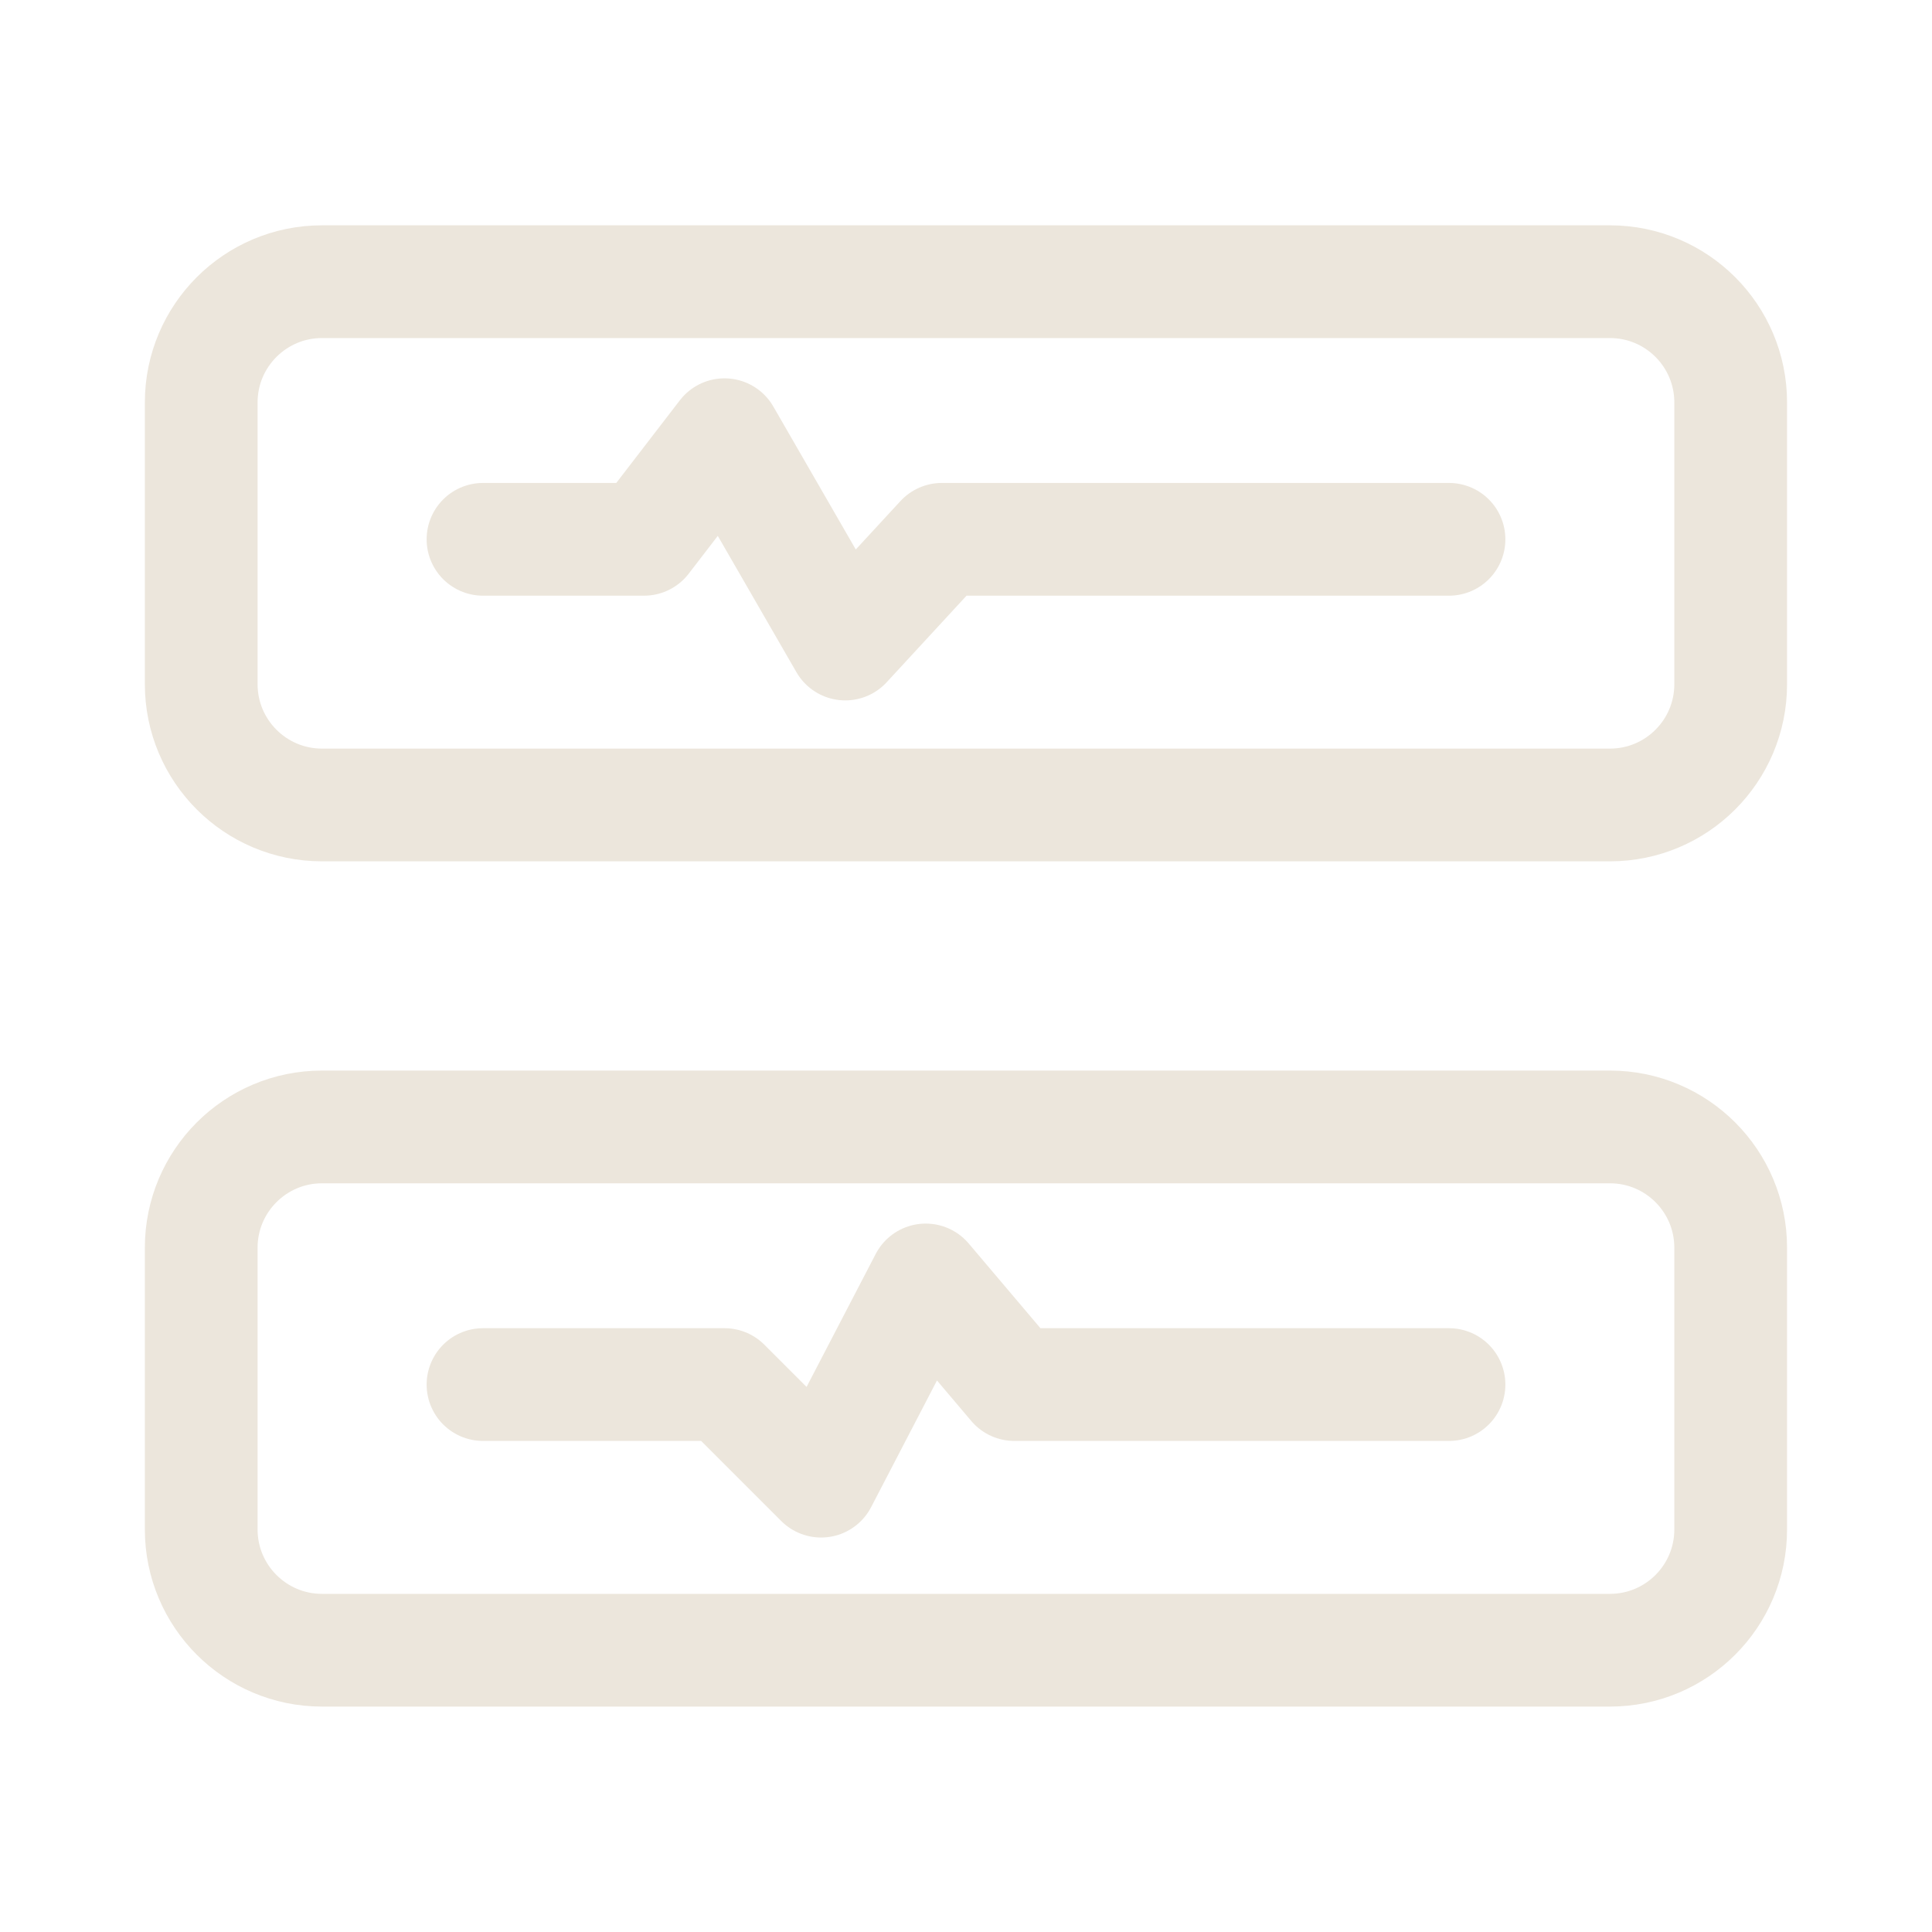
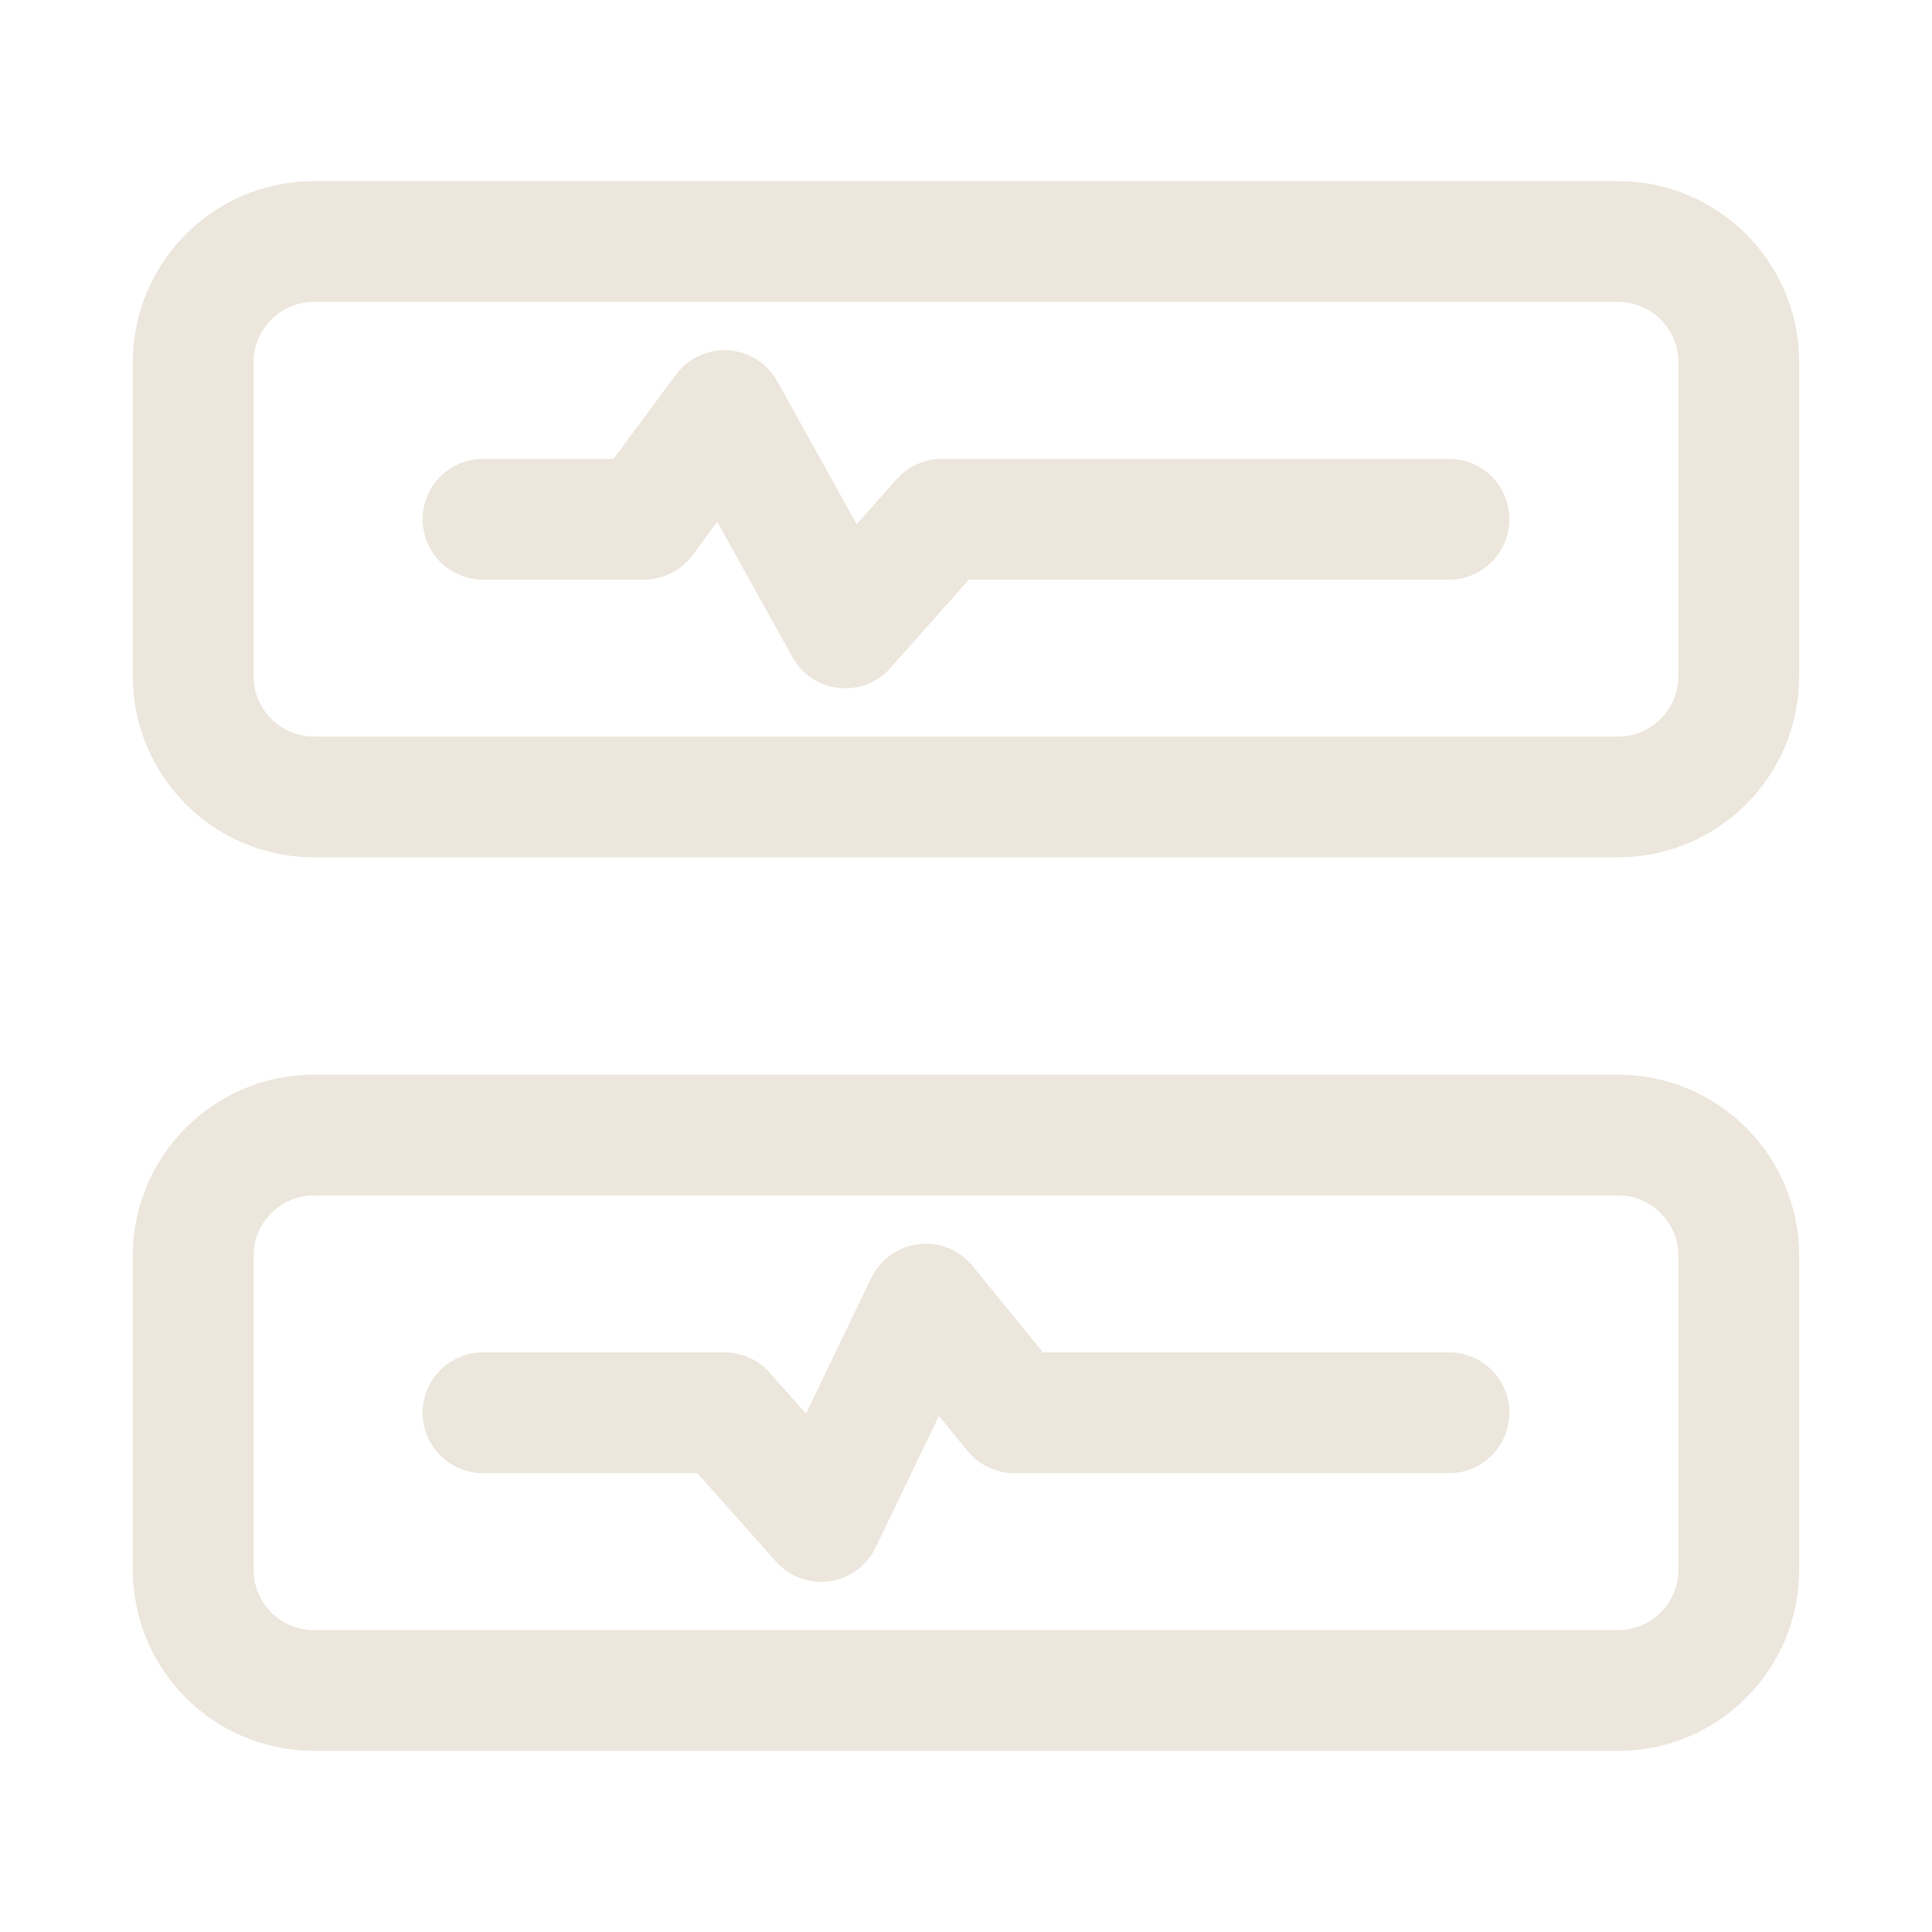
<svg xmlns="http://www.w3.org/2000/svg" width="20" height="20" viewBox="0 0 20 20" fill="none">
-   <path d="M16.666 2.916H3.333C2.643 2.916 2.083 3.476 2.083 4.166V7.083C2.083 7.773 2.643 8.333 3.333 8.333H16.666C17.357 8.333 17.916 7.773 17.916 7.083V4.166C17.916 3.476 17.357 2.916 16.666 2.916Z" stroke="#ECE6DC" stroke-width="1.167" stroke-linecap="round" stroke-linejoin="round" />
-   <path d="M16.666 11.666H3.333C2.643 11.666 2.083 12.226 2.083 12.916V15.833C2.083 16.523 2.643 17.083 3.333 17.083H16.666C17.357 17.083 17.916 16.523 17.916 15.833V12.916C17.916 12.226 17.357 11.666 16.666 11.666Z" stroke="#ECE6DC" stroke-width="1.167" stroke-linecap="round" stroke-linejoin="round" />
-   <path d="M5 5.583H6.667L7.5 4.5L8.75 6.667L9.75 5.583H15M5 14.333H7.5L8.5 15.333L9.583 13.25L10.5 14.333H15" stroke="#ECE6DC" stroke-width="1.167" stroke-linecap="round" stroke-linejoin="round" />
+   <path d="M3.25 2.5H16.75C17.44 2.5 18 3.06 18 3.75V7C18 7.69 17.44 8.25 16.75 8.25H3.25C2.56 8.25 2 7.69 2 7V3.75C2 3.06 2.56 2.5 3.25 2.5Z" stroke="#ECE6DC" stroke-width="1.25" stroke-linecap="round" stroke-linejoin="round" />
+   <path d="M3.25 11.75H16.75C17.44 11.75 18 12.31 18 13V16.25C18 16.94 17.44 17.5 16.75 17.5H3.25C2.56 17.5 2 16.94 2 16.25V13C2 12.31 2.56 11.75 3.25 11.75Z" stroke="#ECE6DC" stroke-width="1.25" stroke-linecap="round" stroke-linejoin="round" />
+   <path d="M5 5.375H6.667L7.5 4.25L8.75 6.5L9.75 5.375H15M5 14.625H7.5L8.5 15.75L9.583 13.5L10.5 14.625H15" stroke="#ECE6DC" stroke-width="1.25" stroke-linecap="round" stroke-linejoin="round" />
</svg>
